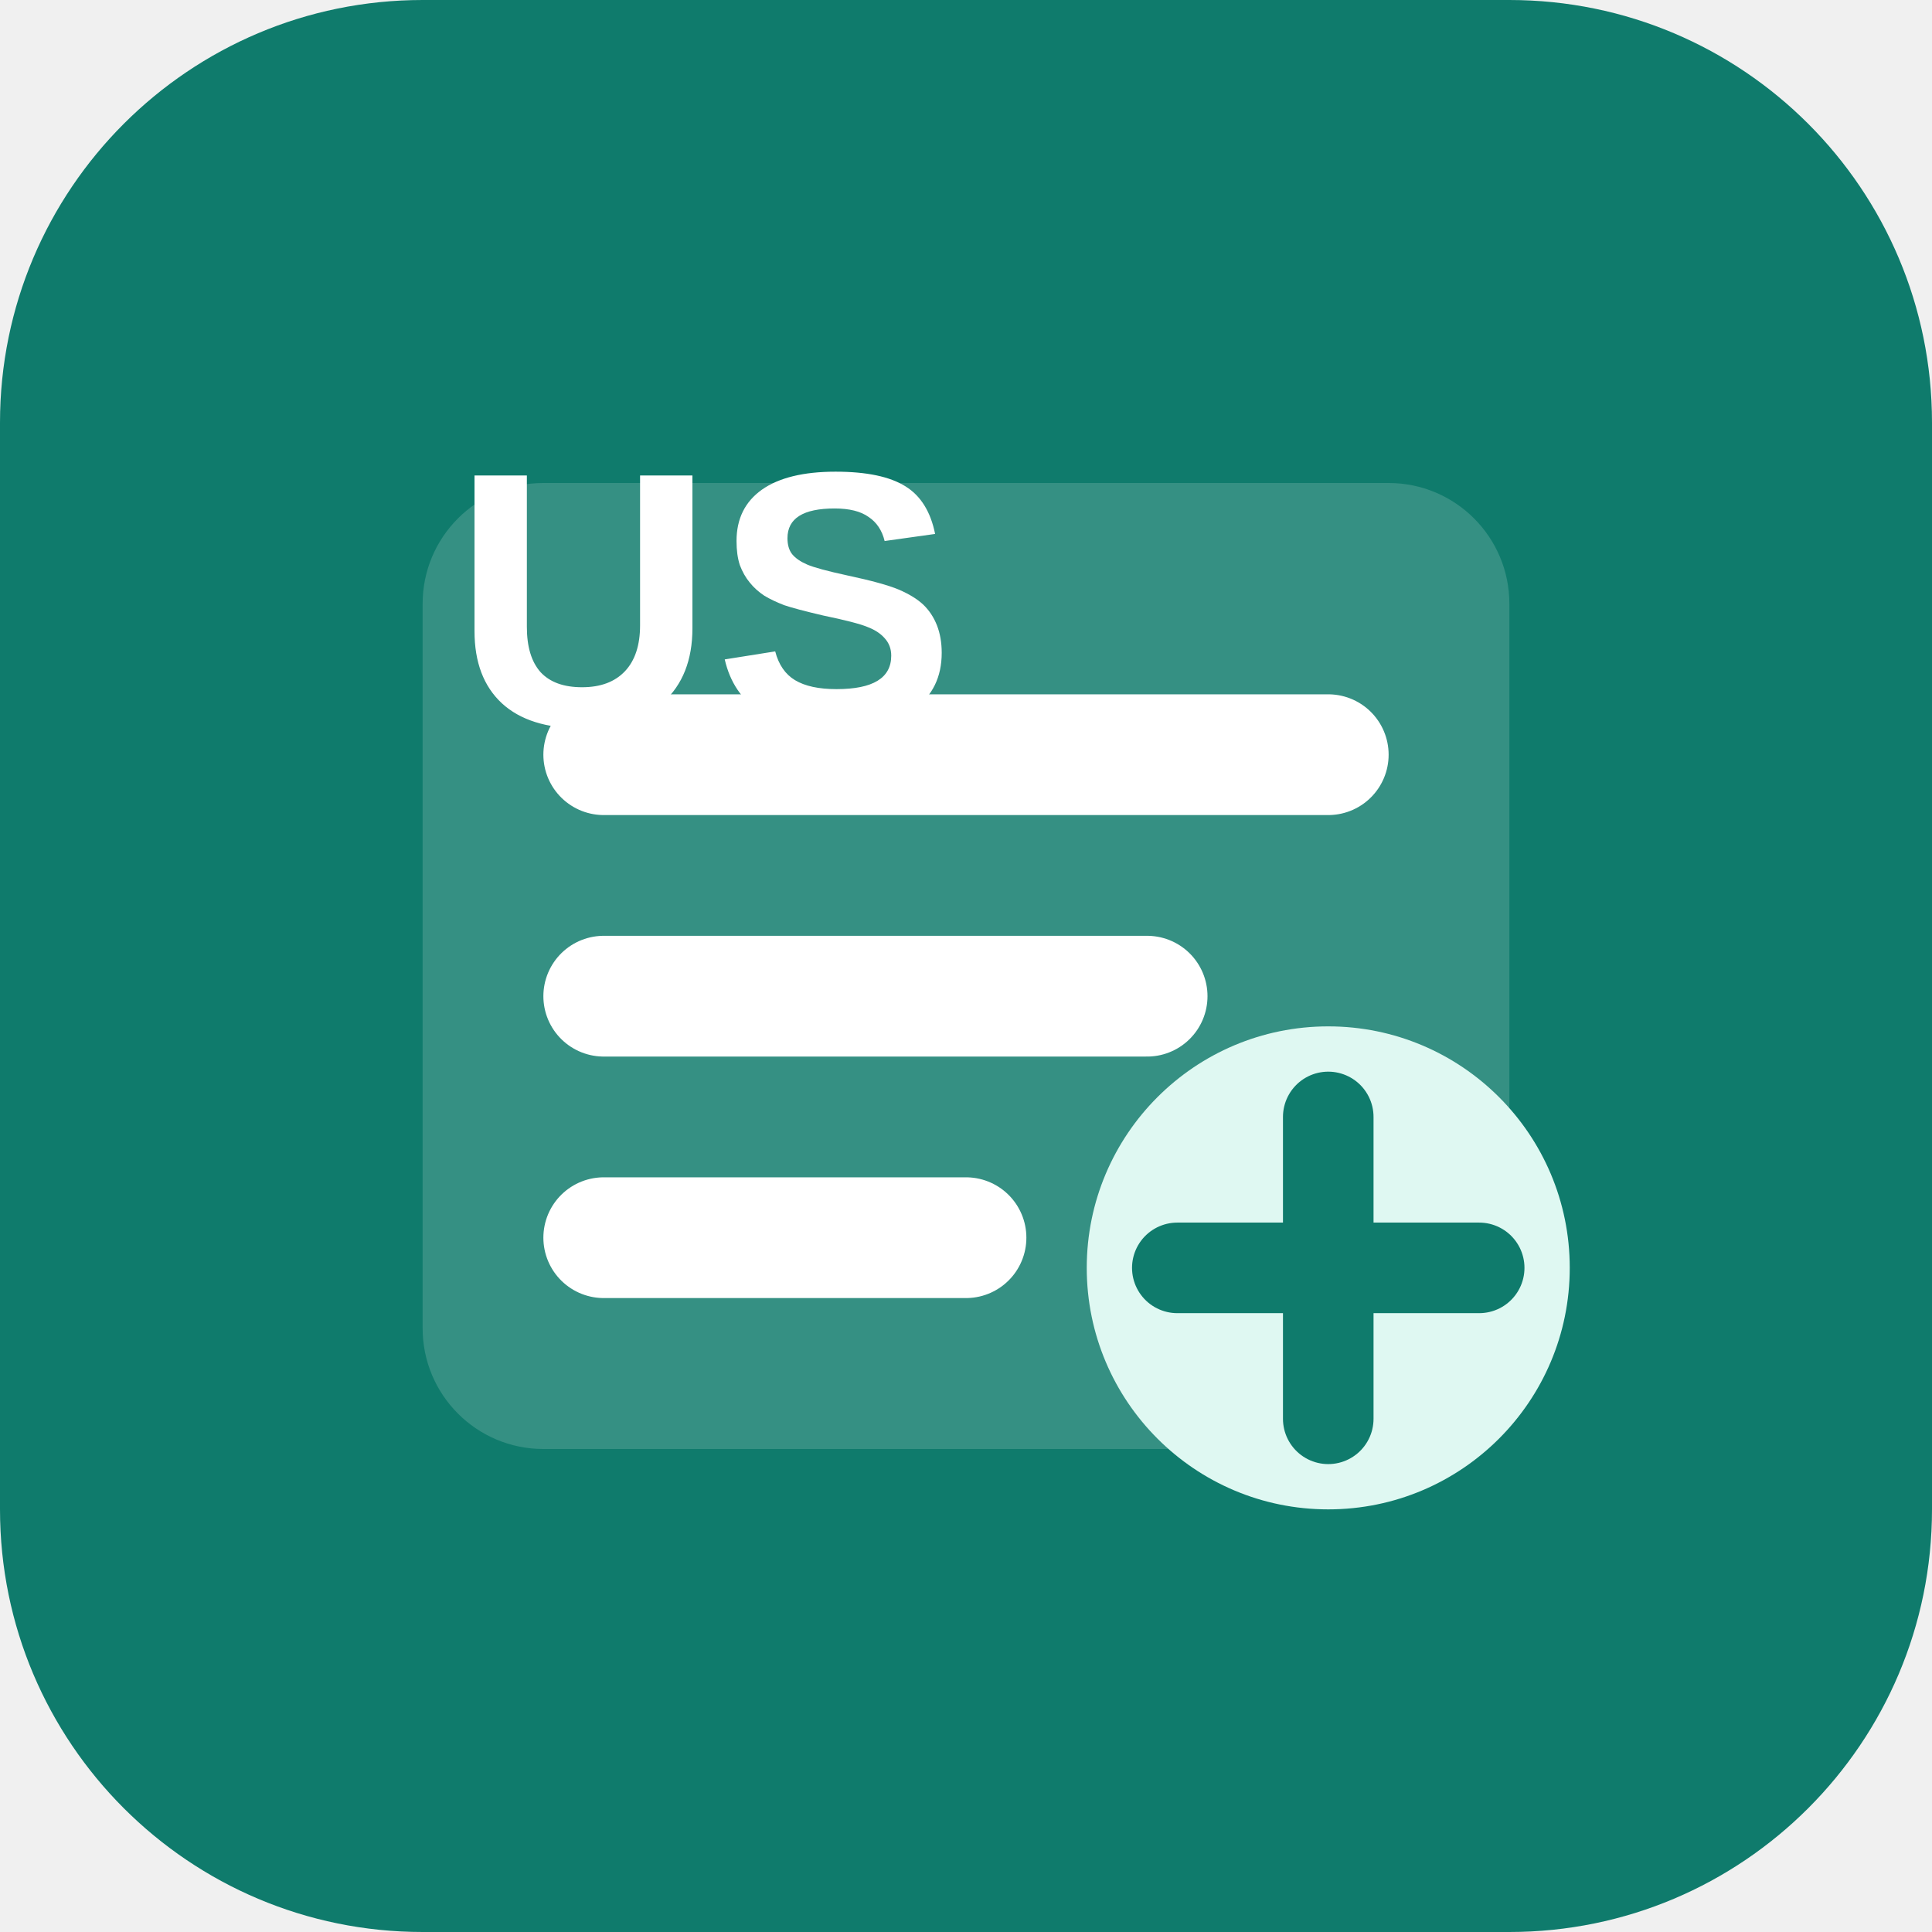
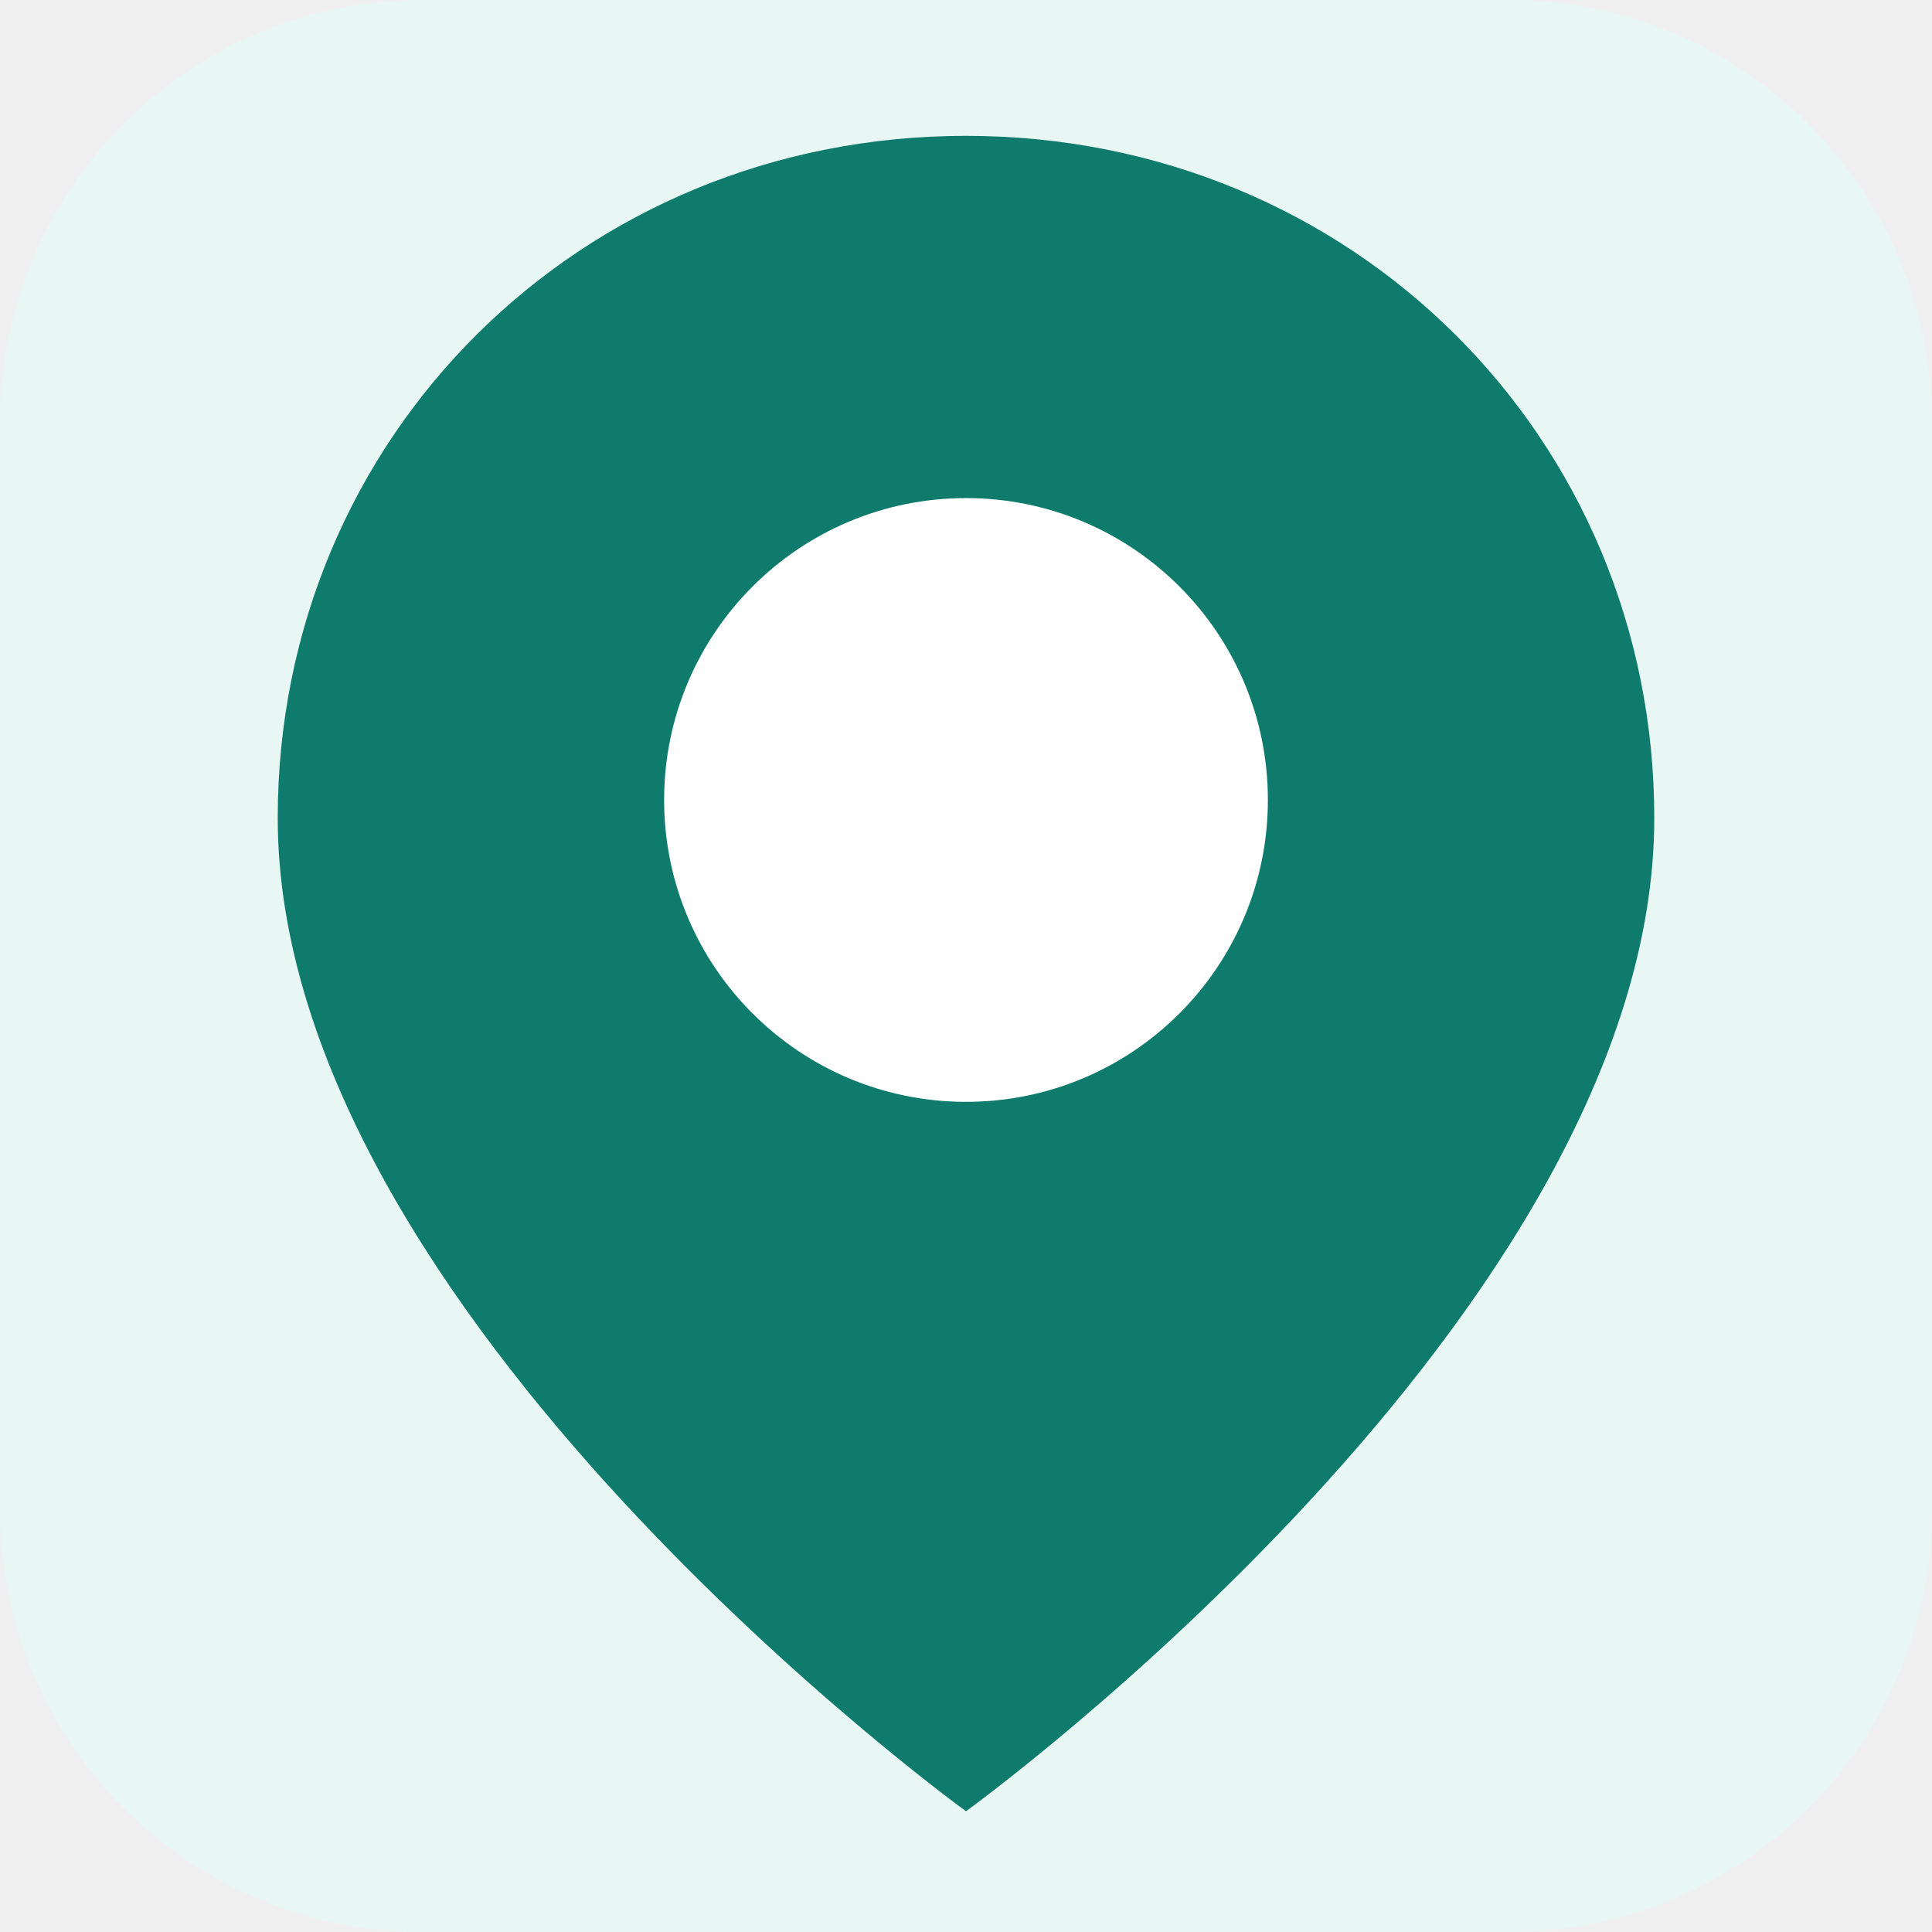
- <svg xmlns="http://www.w3.org/2000/svg" viewBox="0 0 64 64" role="img" aria-label="US Address Generator">
-   <rect width="64" height="64" rx="14" fill="#0f7b6c" />
-   <path d="M18 16h28a4 4 0 0 1 4 4v24a4 4 0 0 1-4 4H18a4 4 0 0 1-4-4V20a4 4 0 0 1 4-4Z" fill="#ffffff" opacity=".16" />
-   <path d="M20 25h24M20 33h18M20 41h12" stroke="#ffffff" stroke-width="4" stroke-linecap="round" />
-   <circle cx="44" cy="42" r="8" fill="#dff8f2" />
-   <path d="M44 37v10M39 42h10" stroke="#0f7b6c" stroke-width="3" stroke-linecap="round" />
-   <text x="15" y="24" fill="#ffffff" font-family="Arial, Helvetica, sans-serif" font-size="12" font-weight="700">US</text>
+ <svg xmlns="http://www.w3.org/2000/svg" viewBox="0 0 64 64" role="img" aria-label="Address location pin">
+   <rect width="64" height="64" rx="14" fill="#e9f7f4" />
+   <path d="M32 4.5C19.2 4.5 9.2 14.5 9.2 27.1C9.2 43.5 32 60 32 60s22.8-16.5 22.8-32.9C54.8 14.5 44.8 4.5 32 4.5Z" fill="#0f7b6c" />
+   <circle cx="32" cy="26.5" r="10" fill="#ffffff" />
</svg>
